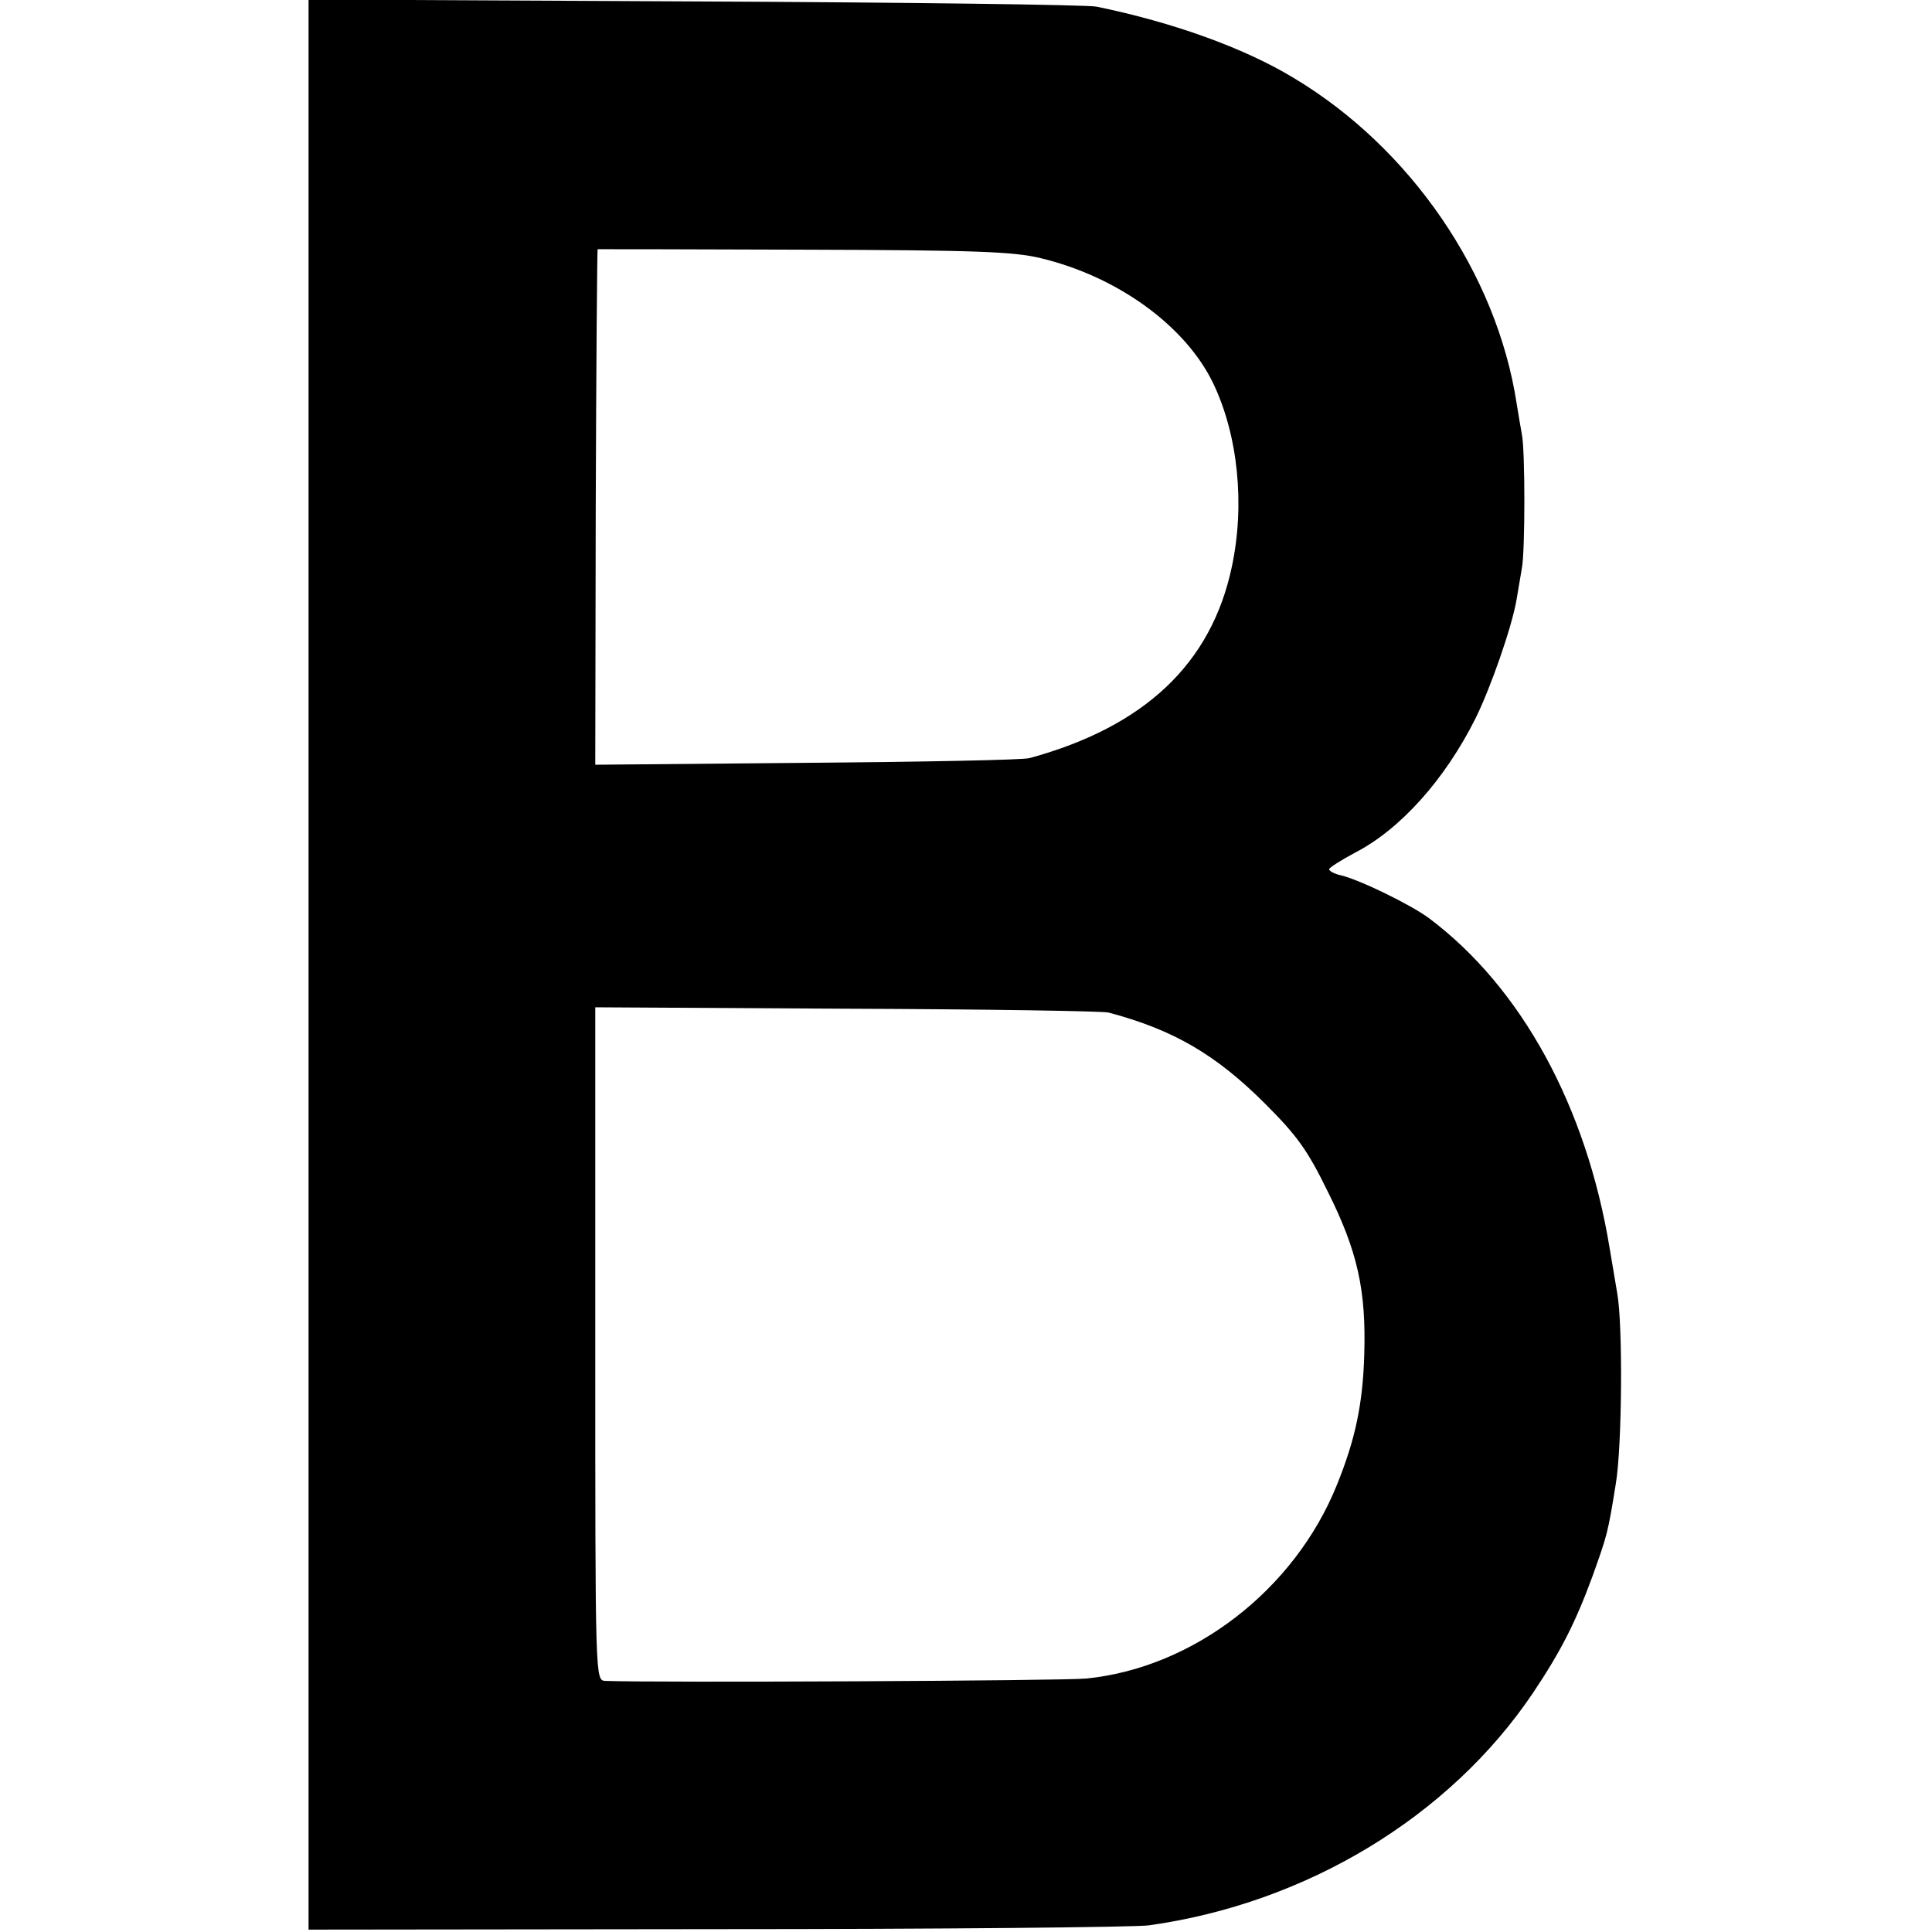
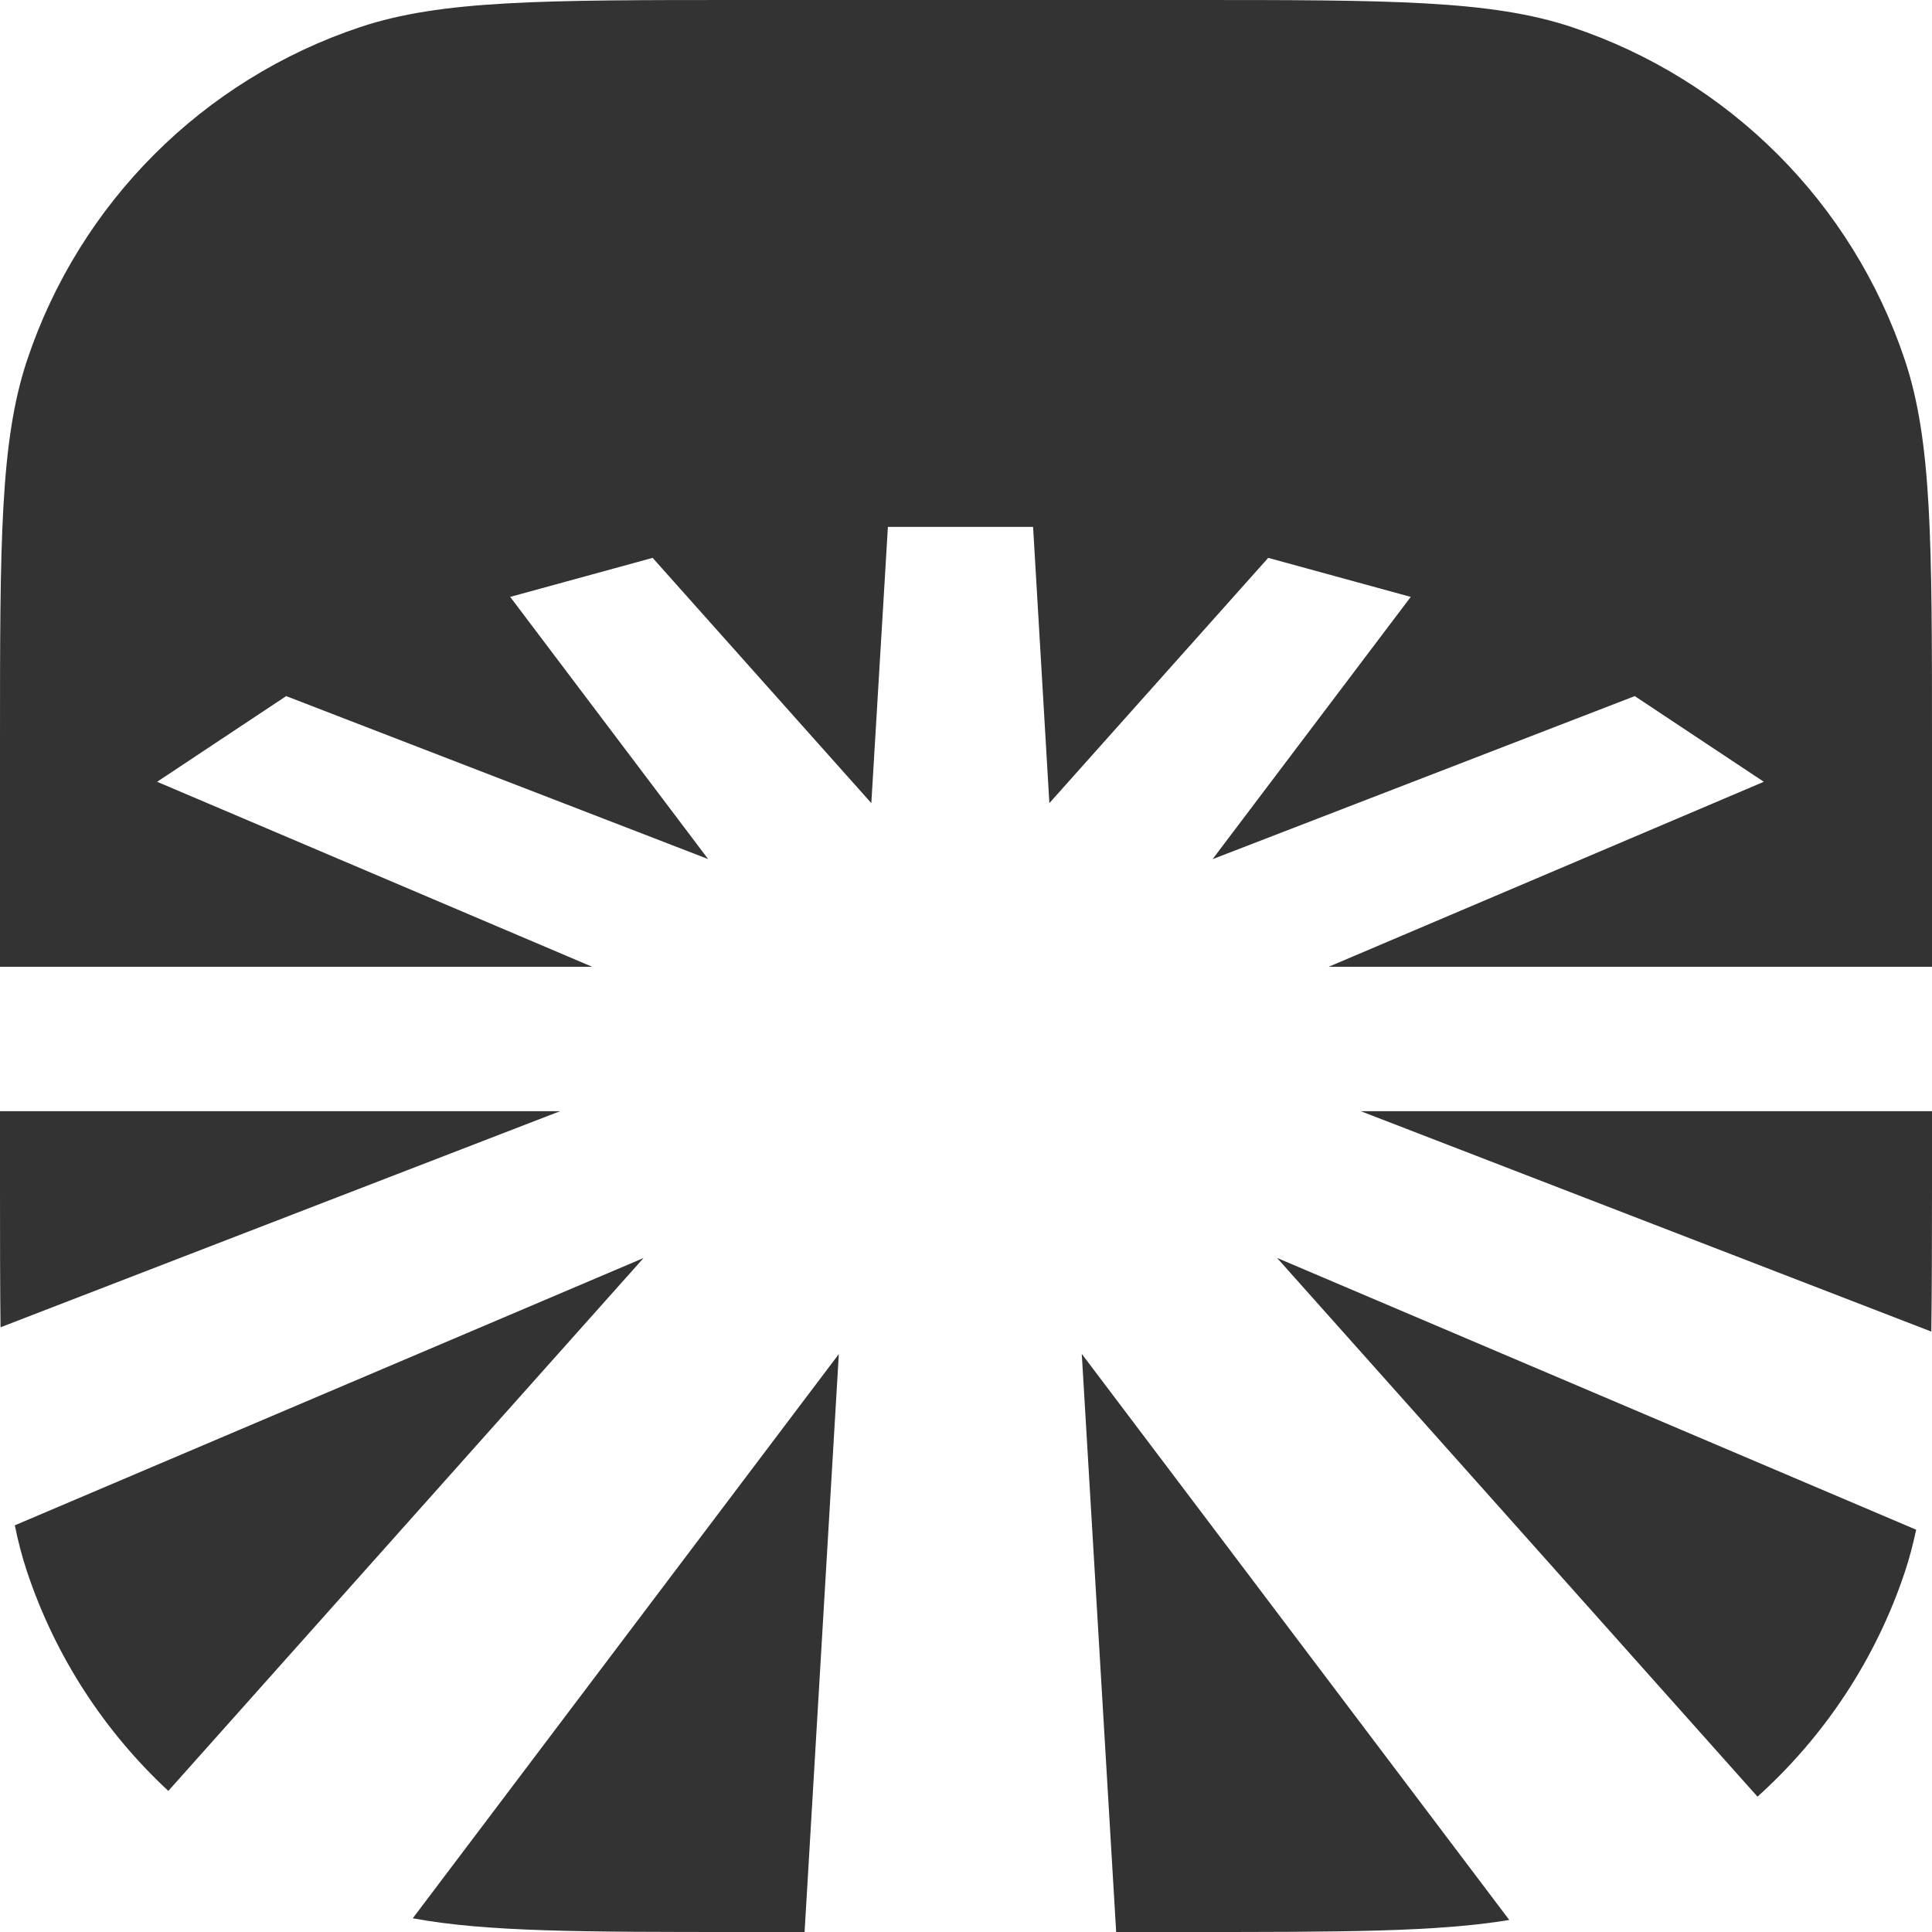
- <svg xmlns="http://www.w3.org/2000/svg" version="1.0" width="407pt" height="407pt" viewBox="0 0 407 407" preserveAspectRatio="xMidYMid meet">
-   <g transform="translate(0,407) scale(0.1,-0.1)" fill="#000000" stroke="none">
-     <path d="M650 2038 l0 -2033 858 1 c471 0 882 4 912 8 331 46 633 228 809 489 59 88 90 149 126 247 31 87 32 89 49 195 13 77 15 333 3 400 -3 17 -10 59 -16 95 -49 299 -186 550 -381 696 -38 28 -144 80 -185 90 -14 3 -25 9 -25 13 0 3 25 19 55 35 95 49 189 154 253 282 32 64 78 196 87 252 3 17 8 47 11 65 7 35 7 250 0 282 -2 11 -7 40 -11 65 -42 274 -224 539 -470 686 -104 63 -254 117 -415 150 -19 4 -401 9 -847 11 l-813 4 0 -2033z m1543 1488 c162 -39 305 -143 363 -264 52 -109 67 -255 39 -386 -43 -204 -184 -337 -426 -403 -13 -4 -225 -8 -470 -10 l-445 -4 1 543 c1 299 3 543 4 543 0 0 196 0 434 -1 362 -1 443 -4 500 -18z m142 -1589 c136 -36 226 -88 330 -192 67 -67 89 -97 132 -185 63 -126 81 -208 77 -343 -3 -105 -19 -180 -58 -276 -89 -220 -301 -384 -527 -407 -49 -5 -911 -9 -1014 -5 -21 1 -21 3 -21 710 l0 709 531 -3 c291 -1 539 -5 550 -8z" />
-   </g>
+ <svg xmlns="http://www.w3.org/2000/svg" width="100%" height="100%" viewBox="0 0 40 40" fill="none">
+   <path d="M16.658 40H15.382C12.065 40 10.07 39.999 8.546 39.716L17.367 28.034L16.658 40Z" fill="#333333" />
+   <path d="M31.248 39.751C29.75 39.999 27.788 40 24.618 40H23.109L22.397 28.031L31.248 39.751Z" fill="#333333" />
+   <path d="M39.672 31.671C39.607 31.977 39.531 32.266 39.439 32.543C38.834 34.357 37.771 35.952 36.387 37.198L26.44 26.044L39.672 31.671Z" fill="#333333" />
+   <path d="M3.485 37.079C2.164 35.851 1.147 34.3 0.561 32.543C0.46 32.238 0.375 31.921 0.307 31.58L13.324 26.046L3.485 37.079Z" fill="#333333" />
+   <path d="M40 24.618C40 25.743 39.997 26.715 39.986 27.569L28.173 23.006H40V24.618Z" fill="#333333" />
+   <path d="M11.596 23.006L0.011 27.48C0.001 26.648 0 25.704 0 24.618V23.006H11.596Z" fill="#333333" />
+   <path d="M24.618 0C28.781 0 30.862 0.001 32.543 0.561C35.798 1.647 38.353 4.202 39.439 7.457C39.999 9.138 40 11.219 40 15.382V20.016H27.509L36.518 16.186L33.846 14.412L25.105 17.788L29.208 12.358L26.257 11.55L21.726 16.628L21.389 10.909H18.383L18.04 16.628L13.512 11.55L10.563 12.358L14.661 17.786L5.925 14.412L3.253 16.186L12.26 20.016H0V15.382C0 11.219 0.001 9.138 0.561 7.457C1.647 4.202 4.202 1.647 7.457 0.561C9.138 0.001 11.219 0 15.382 0H24.618Z" fill="#333333" />
</svg>
